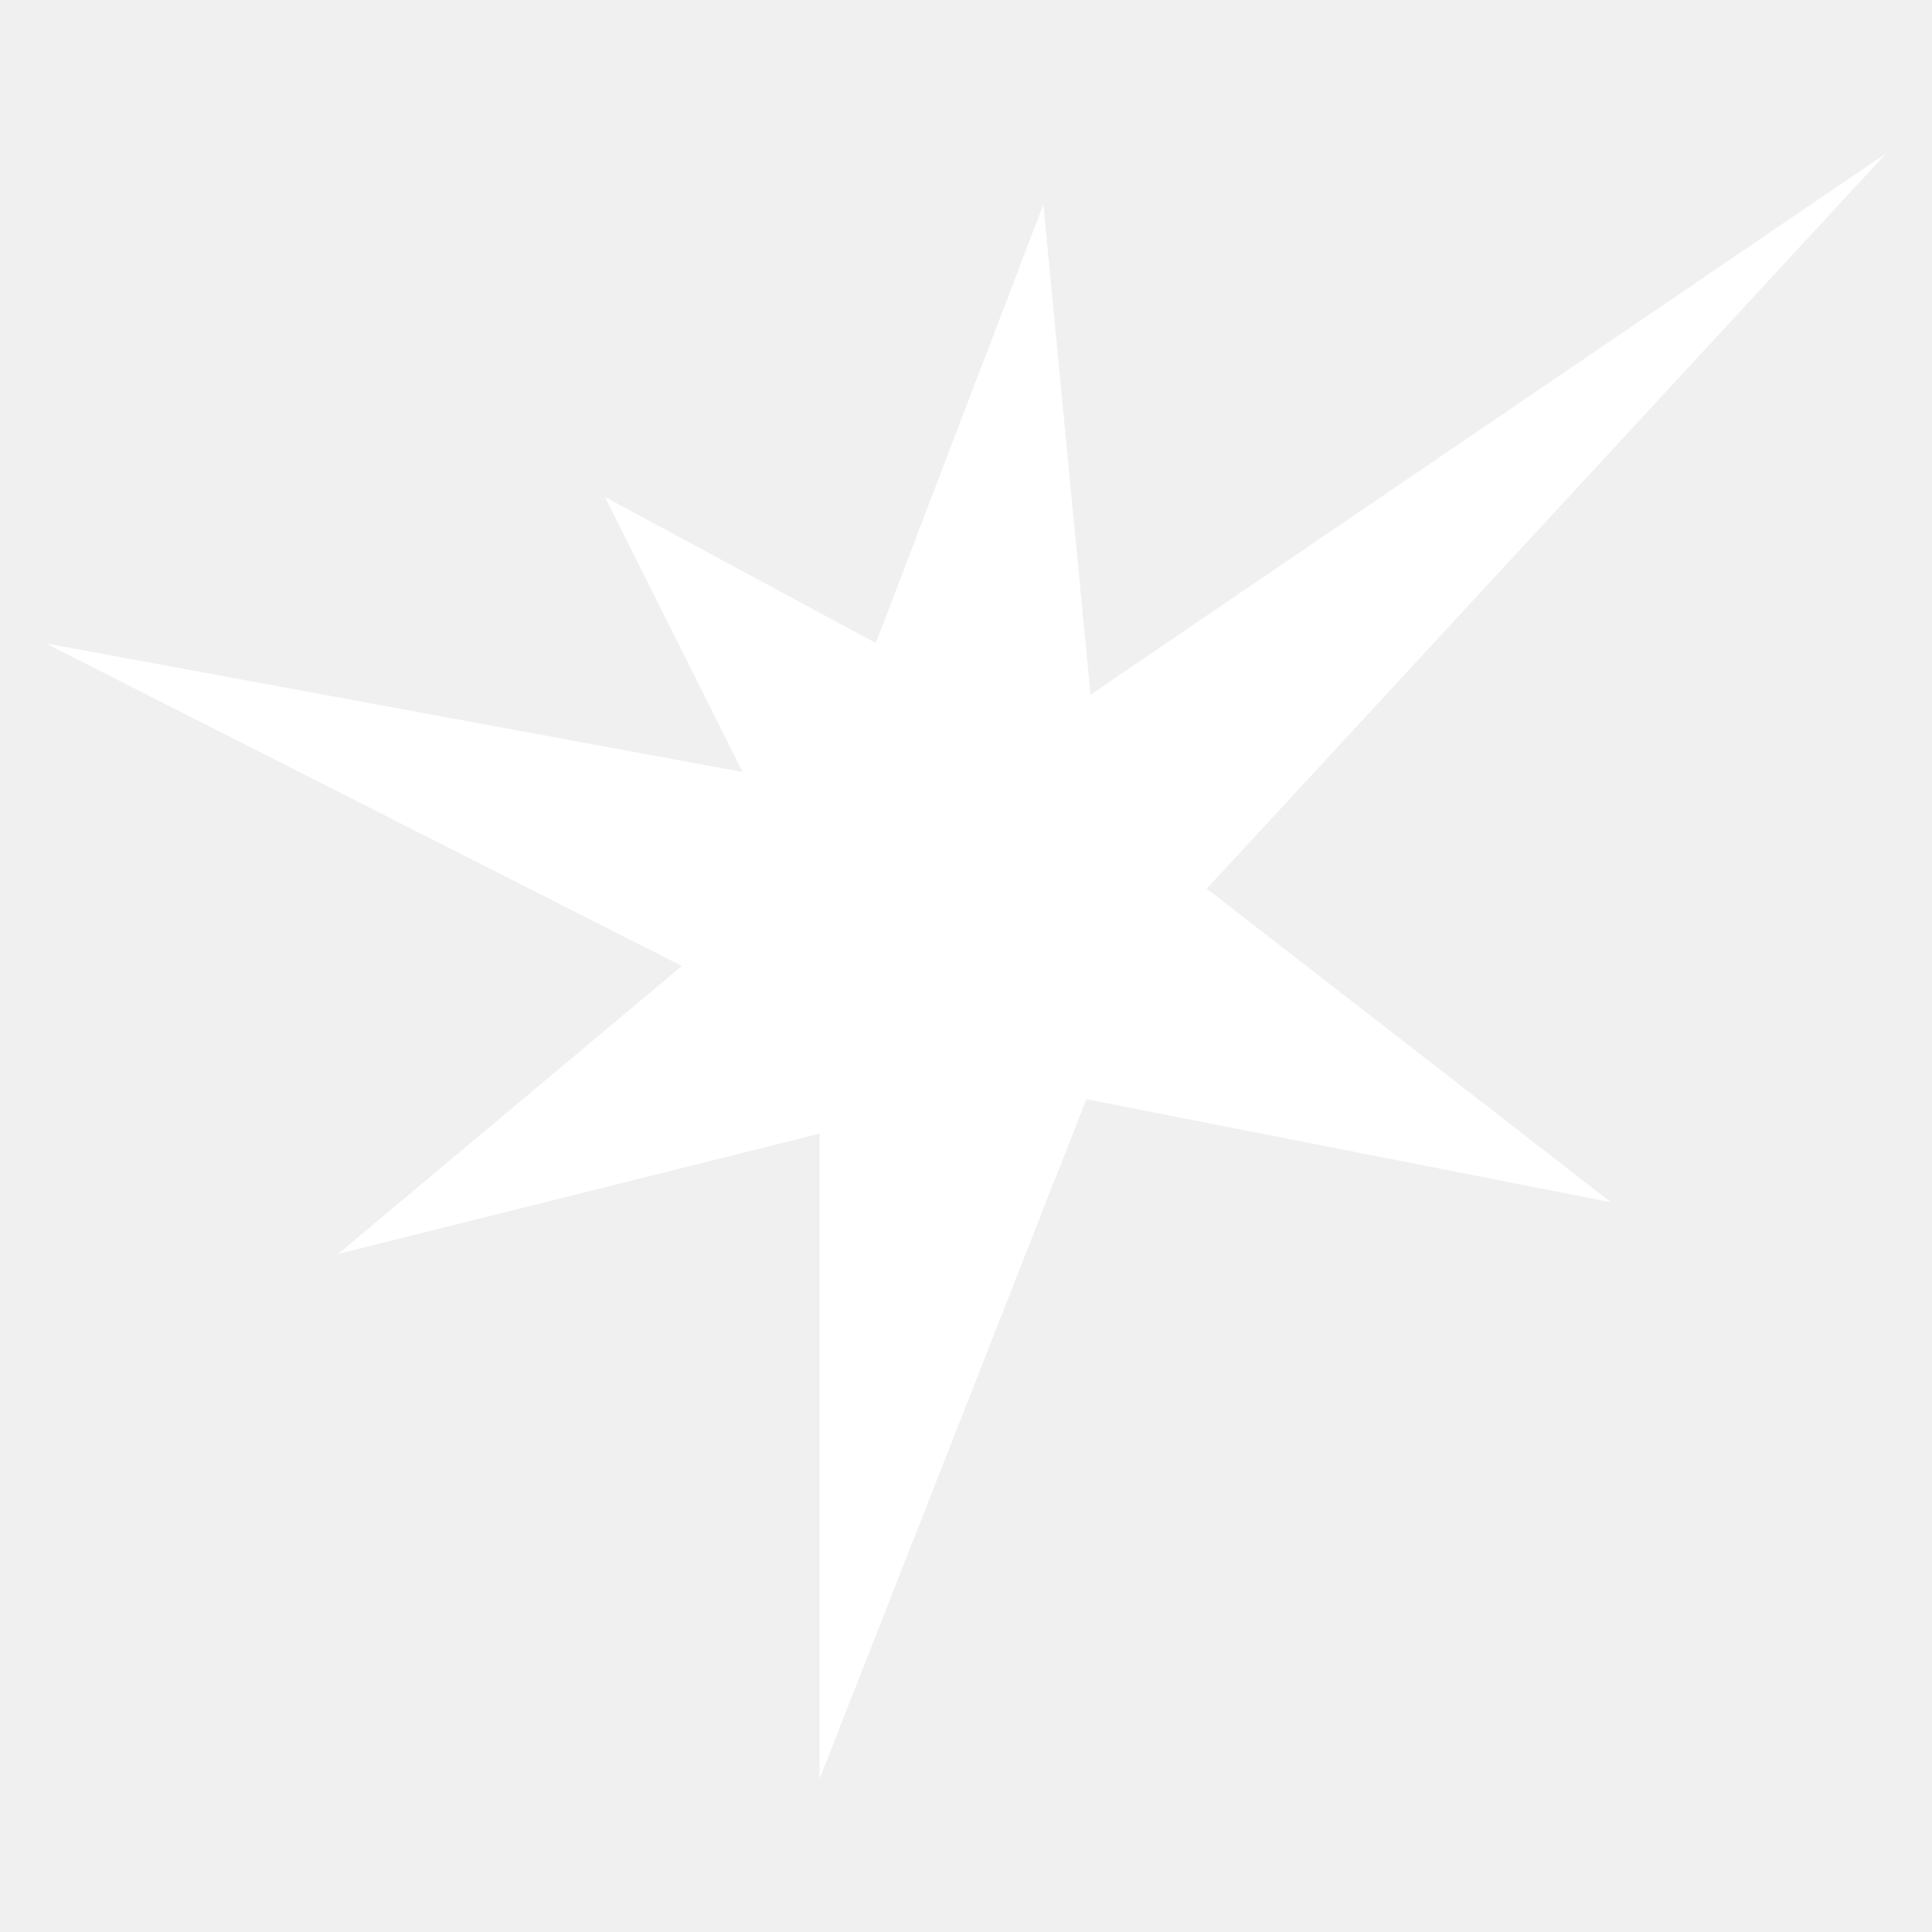
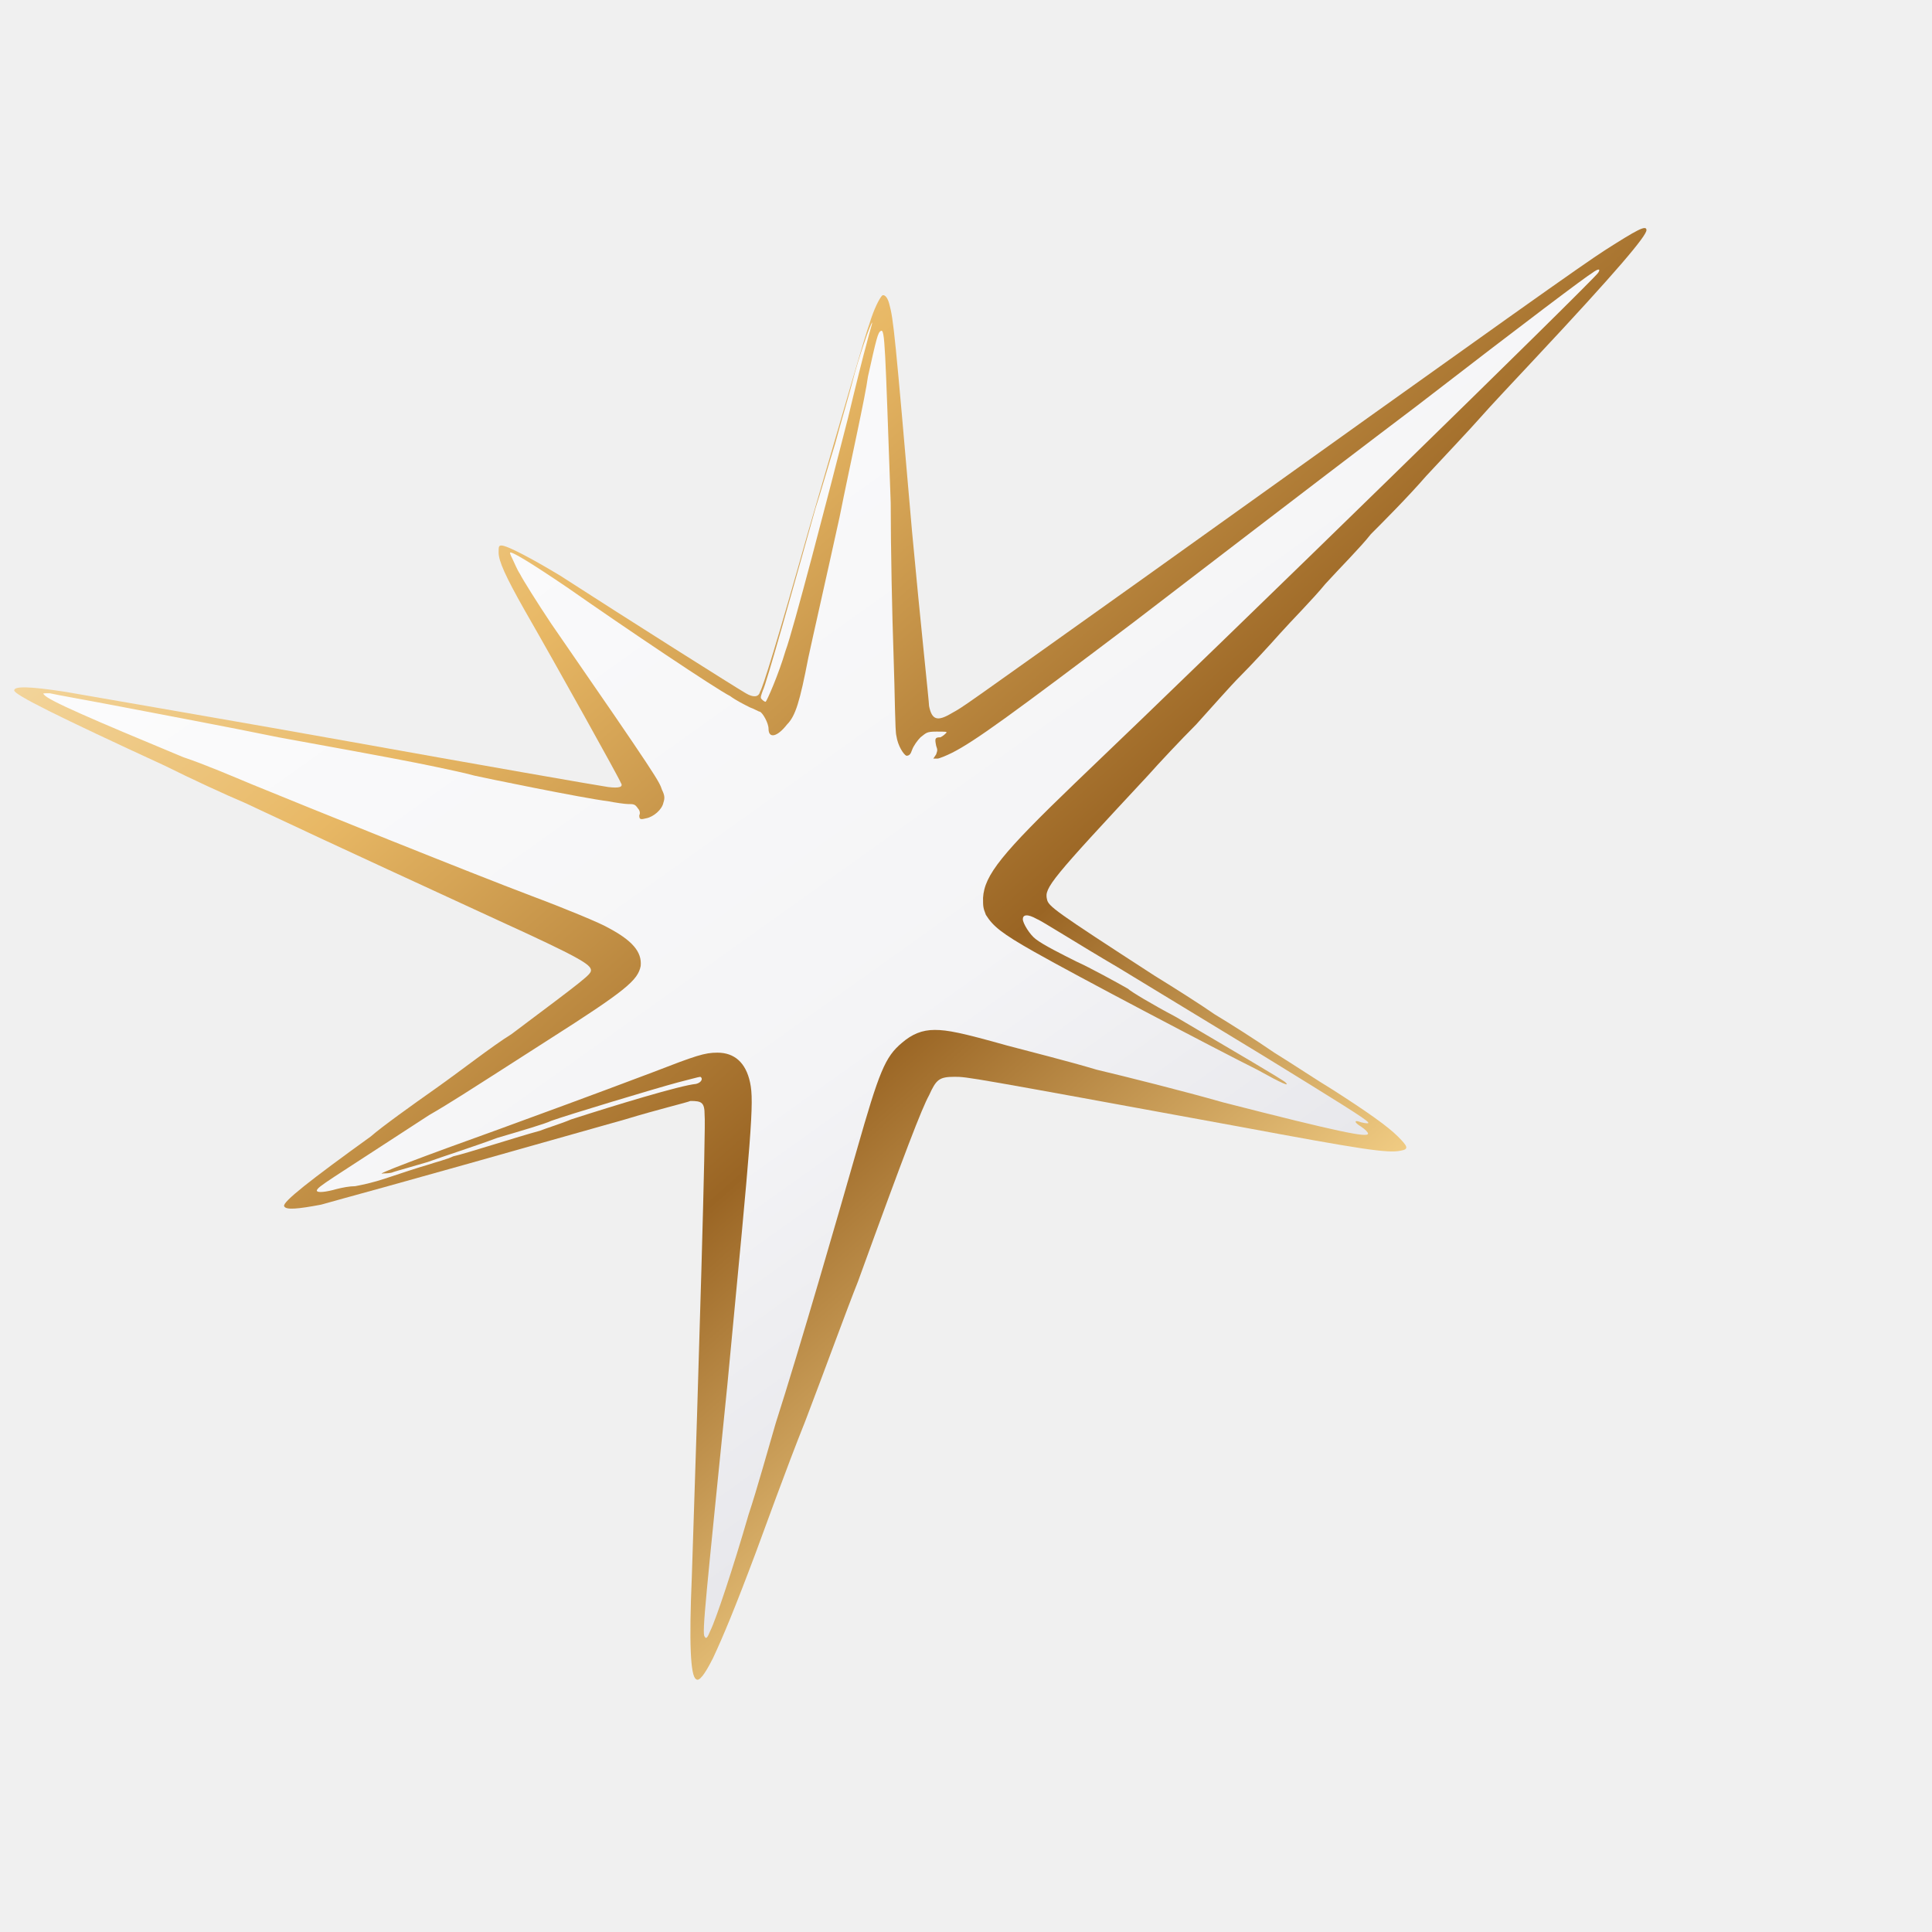
- <svg xmlns="http://www.w3.org/2000/svg" id="Layer_1" version="1.1" viewBox="0 0 512 512">
+ <svg xmlns="http://www.w3.org/2000/svg" viewBox="1 -14 136 136" role="img" aria-label="JioHotstar">
  <defs>
-     <style>
-       .st0 {
-         fill: #fff;
-       }
-     </style>
+     <linearGradient id="jhs-gold" x1="0" y1="0" x2="1" y2="1">
+       <stop offset="0" stop-color="#FFF4D6" />
+       <stop offset=".3" stop-color="#E8B865" />
+       <stop offset=".55" stop-color="#9A6524" />
+       <stop offset=".75" stop-color="#F3CF86" />
+       <stop offset="1" stop-color="#6B4415" />
+     </linearGradient>
+     <linearGradient id="jhs-chrome" x1="0" y1="0" x2=".8" y2="1">
+       <stop offset="0" stop-color="#FFFFFF" />
+       <stop offset=".6" stop-color="#F4F4F6" />
+       <stop offset="1" stop-color="#DCDCE2" />
+     </linearGradient>
  </defs>
-   <path class="st0" d="M217.2,300.4v171l70.7-180.1,139,27.3-107.1-83.1L499.9,40.6l-210.9,143.5-12.5-129.9-44.4,116.2-71.8-38.7,36.5,72.9L12.1,170.5l168.6,85.5-91.1,76.3,127.7-31.9Z" />
+   <path fill="url(#jhs-gold)" d="M50.0,104.2C49.6,104.0 49.5,101.6 49.7,97.0C50.2,82.1 50.7,65.0 50.6,64.5C50.6,63.6 50.4,63.5 49.6,63.5C49.4,63.6 47.3,64.1 45.0,64.8C26.3,70.1 25.7,70.2 23.6,70.8C22.0,71.1 21.1,71.2 21.0,70.9C20.9,70.6 22.8,69.1 27.1,66.0C27.9,65.3 30.0,63.8 31.7,62.6C33.4,61.4 35.7,59.6 37.0,58.8C42.2,54.9 42.6,54.6 42.6,54.3C42.6,53.9 41.8,53.4 36.1,50.8C30.7,48.3 26.5,46.4 18.2,42.5C17.0,42.0 14.4,40.8 12.6,39.9C5.0,36.4 2.0,34.9 2.0,34.6C2.0,34.3 3.0,34.3 5.6,34.7C7.3,35.0 19.5,37.1 25.6,38.2C34.5,39.8 43.1,41.3 43.8,41.4C44.6,41.5 44.9,41.4 44.7,41.1C44.6,40.8 40.2,32.9 37.9,28.9C36.6,26.6 36.1,25.5 36.1,24.9C36.1,24.5 36.1,24.4 36.3,24.4C36.7,24.4 38.4,25.3 40.4,26.5C45.2,29.6 52.8,34.4 53.5,34.8C54.0,35.1 54.4,35.1 54.5,34.7C54.7,34.4 55.7,31.2 57.9,23.4C60.7,13.8 61.9,9.6 62.2,8.8C62.5,7.8 62.9,7.0 63.1,6.8C63.3,6.7 63.5,7.0 63.6,7.4C63.9,8.5 64.0,9.5 65.2,23.4C65.8,29.9 66.4,35.4 66.4,35.7C66.6,36.7 67.0,36.8 68.0,36.2C68.9,35.7 68.3,36.1 81.5,26.7C108.2,7.6 112.3,4.7 114.0,3.6C116.2,2.2 116.9,1.8 116.9,2.2C116.9,2.6 114.9,5.0 109.0,11.3C107.6,12.8 105.9,14.6 105.2,15.4C104.5,16.2 102.7,18.1 101.4,19.5C100.1,21.0 98.3,22.8 97.5,23.6C96.8,24.5 95.3,26.0 94.3,27.1C93.4,28.2 91.9,29.7 91.1,30.6C90.3,31.5 89.1,32.8 88.3,33.6C87.6,34.3 86.2,35.9 85.2,37.0C84.1,38.1 82.6,39.7 81.8,40.6C75.0,47.9 74.5,48.5 74.7,49.3C74.8,49.8 75.2,50.1 82.3,54.7C83.6,55.5 85.5,56.7 86.5,57.4C87.5,58.0 89.4,59.2 90.7,60.1C92.0,60.9 93.8,62.1 94.8,62.7C97.3,64.3 98.7,65.3 99.4,66.0C100.1,66.7 100.2,66.9 99.6,67.0C98.7,67.2 96.8,66.9 88.2,65.3C69.1,61.8 69.1,61.8 68.2,61.8C67.1,61.8 66.9,62.0 66.4,63.1C65.9,64.0 64.7,67.1 61.4,76.2C60.6,78.2 59.0,82.6 57.7,86.0C56.3,89.5 54.8,93.7 54.2,95.3C52.7,99.3 51.9,101.2 51.2,102.7C50.6,103.9 50.2,104.4 50.0,104.2Z" />
+   <path fill="url(#jhs-chrome)" d="M50.6,101.2C50.4,101.0 50.7,98.4 52.2,83.5C53.9,65.7 54.1,63.6 53.8,62.2C53.5,60.8 52.7,60.1 51.5,60.1C50.6,60.1 50.0,60.3 46.9,61.5C42.4,63.2 39.1,64.4 36.1,65.5C30.8,67.4 27.1,68.8 28.0,68.6C28.1,68.6 28.5,68.6 28.7,68.5C29.0,68.4 30.1,68.1 31.1,67.8C32.2,67.4 34.4,66.7 36.0,66.1C37.7,65.6 39.4,65.1 39.8,64.9C40.9,64.5 47.2,62.6 48.7,62.2C49.5,62.0 50.2,61.8 50.3,61.8C50.5,61.9 50.4,62.2 50.0,62.3C48.9,62.4 44.3,63.8 41.2,64.8C40.5,65.1 39.5,65.4 39.0,65.6C37.5,66.0 33.8,67.2 32.9,67.4C32.5,67.6 31.7,67.8 31.1,68.0C30.4,68.2 29.2,68.6 28.3,68.9C27.1,69.3 26.5,69.4 26.0,69.5C25.6,69.5 25.1,69.6 24.7,69.7C24.0,69.9 23.3,70.0 23.3,69.8C23.4,69.5 24.0,69.2 31.2,64.5C32.6,63.7 34.6,62.4 35.7,61.7C36.8,61.0 38.5,59.9 39.6,59.2C45.1,55.7 45.9,55.0 46.1,54.0C46.2,53.0 45.5,52.2 43.8,51.3C43.3,51.0 40.9,50.0 38.5,49.1C34.0,47.4 22.6,42.8 18.7,41.2C17.5,40.7 15.4,39.8 13.9,39.3C7.4,36.6 4.4,35.3 4.1,34.9C4.0,34.8 4.0,34.8 4.5,34.8C4.9,34.9 7.2,35.3 9.8,35.8C12.4,36.3 17.2,37.2 20.6,37.9C23.9,38.5 28.3,39.3 30.3,39.7C32.3,40.1 34.1,40.5 34.4,40.6C34.8,40.7 42.1,42.2 43.8,42.4C44.3,42.5 45.0,42.6 45.2,42.6C45.6,42.6 45.7,42.6 45.9,42.9C46.0,43.0 46.1,43.2 46.0,43.4C46.0,43.7 46.1,43.7 46.5,43.6C47.0,43.5 47.6,43.0 47.7,42.5C47.8,42.2 47.8,42.0 47.6,41.6C47.4,41.0 47.4,40.9 39.8,29.9C38.8,28.4 37.8,26.8 37.6,26.4C37.4,26.1 37.2,25.6 37.1,25.4C37.0,25.2 36.9,25.0 36.9,24.9C37.0,24.8 38.2,25.5 41.0,27.4C45.0,30.2 51.4,34.5 52.4,35.0C52.8,35.3 53.4,35.6 53.8,35.8C54.1,35.9 54.4,36.1 54.5,36.1C54.7,36.2 55.1,36.9 55.1,37.3C55.1,38.0 55.7,37.9 56.4,37.0C57.0,36.4 57.3,35.4 57.9,32.3C58.2,30.9 59.2,26.5 60.1,22.4C60.9,18.4 61.9,14.0 62.1,12.5C62.7,9.8 62.8,9.4 63.0,9.3C63.3,9.1 63.3,10.3 63.7,21.4C63.7,24.5 63.8,29.3 63.9,32.1C64.0,34.9 64.0,37.5 64.1,37.8C64.2,38.5 64.6,39.1 64.8,39.2C65.0,39.2 65.1,39.1 65.2,38.8C65.3,38.5 65.6,38.1 65.8,37.9C66.2,37.6 66.2,37.5 66.9,37.5C67.6,37.5 67.7,37.5 67.6,37.6C67.5,37.7 67.4,37.8 67.2,37.9C66.8,37.9 66.8,38.0 66.9,38.5C67.0,38.8 67.0,38.8 66.9,39.1L66.7,39.4L67.0,39.4C67.1,39.4 67.6,39.2 68.0,39.0C69.6,38.2 72.2,36.3 80.8,29.8C94.1,19.6 97.0,17.4 100.7,14.6C108.6,8.5 112.6,5.5 113.1,5.2C113.5,4.9 113.7,4.9 113.5,5.2C113.2,5.7 87.6,30.7 76.7,41.1C71.5,46.1 70.3,47.6 70.2,49.2C70.2,49.8 70.2,49.9 70.4,50.4C70.9,51.2 71.5,51.7 73.8,53.0C76.8,54.7 86.5,59.8 89.5,61.3C91.3,62.3 91.8,62.5 91.5,62.2C91.3,62.0 87.7,59.9 83.8,57.6C82.1,56.7 80.6,55.8 80.4,55.6C79.7,55.2 77.7,54.1 76.8,53.7C75.8,53.2 74.4,52.5 73.9,52.1C73.5,51.8 73.0,51.0 73.0,50.7C73.0,50.4 73.3,50.3 74.0,50.7C74.3,50.8 76.8,52.4 79.7,54.1C82.5,55.8 87.1,58.6 89.9,60.3C95.1,63.5 97.2,64.8 97.3,65.0C97.4,65.1 97.2,65.1 96.8,65.0C96.3,64.8 96.3,65.0 96.8,65.3C97.1,65.5 97.3,65.7 97.3,65.8C97.3,66.1 95.3,65.7 87.1,63.6C84.3,62.8 80.3,61.8 78.2,61.3C76.2,60.7 73.4,60.0 71.9,59.6C68.7,58.7 67.7,58.5 66.8,58.5C65.9,58.5 65.2,58.8 64.5,59.4C63.3,60.4 62.9,61.4 61.3,67.0C60.1,71.2 57.3,80.9 55.6,86.2C55.1,87.9 54.3,90.8 53.7,92.6C52.6,96.4 51.4,100.0 51.0,100.8C50.8,101.3 50.7,101.4 50.6,101.2ZM54.6,35.2C54.5,35.1 54.6,34.9 54.7,34.6C54.9,34.3 57.0,26.8 58.4,21.8C58.7,20.9 59.3,18.8 59.8,17.2C60.2,15.7 60.8,13.7 61.0,12.9C61.4,11.3 62.3,8.7 62.4,8.7C62.4,8.8 62.2,9.4 62.0,10.2C61.8,10.9 61.2,13.3 60.7,15.4C59.3,20.9 56.8,30.5 56.3,31.8C55.8,33.5 55.0,35.3 54.9,35.4C54.8,35.4 54.7,35.3 54.6,35.2Z" />
</svg>
